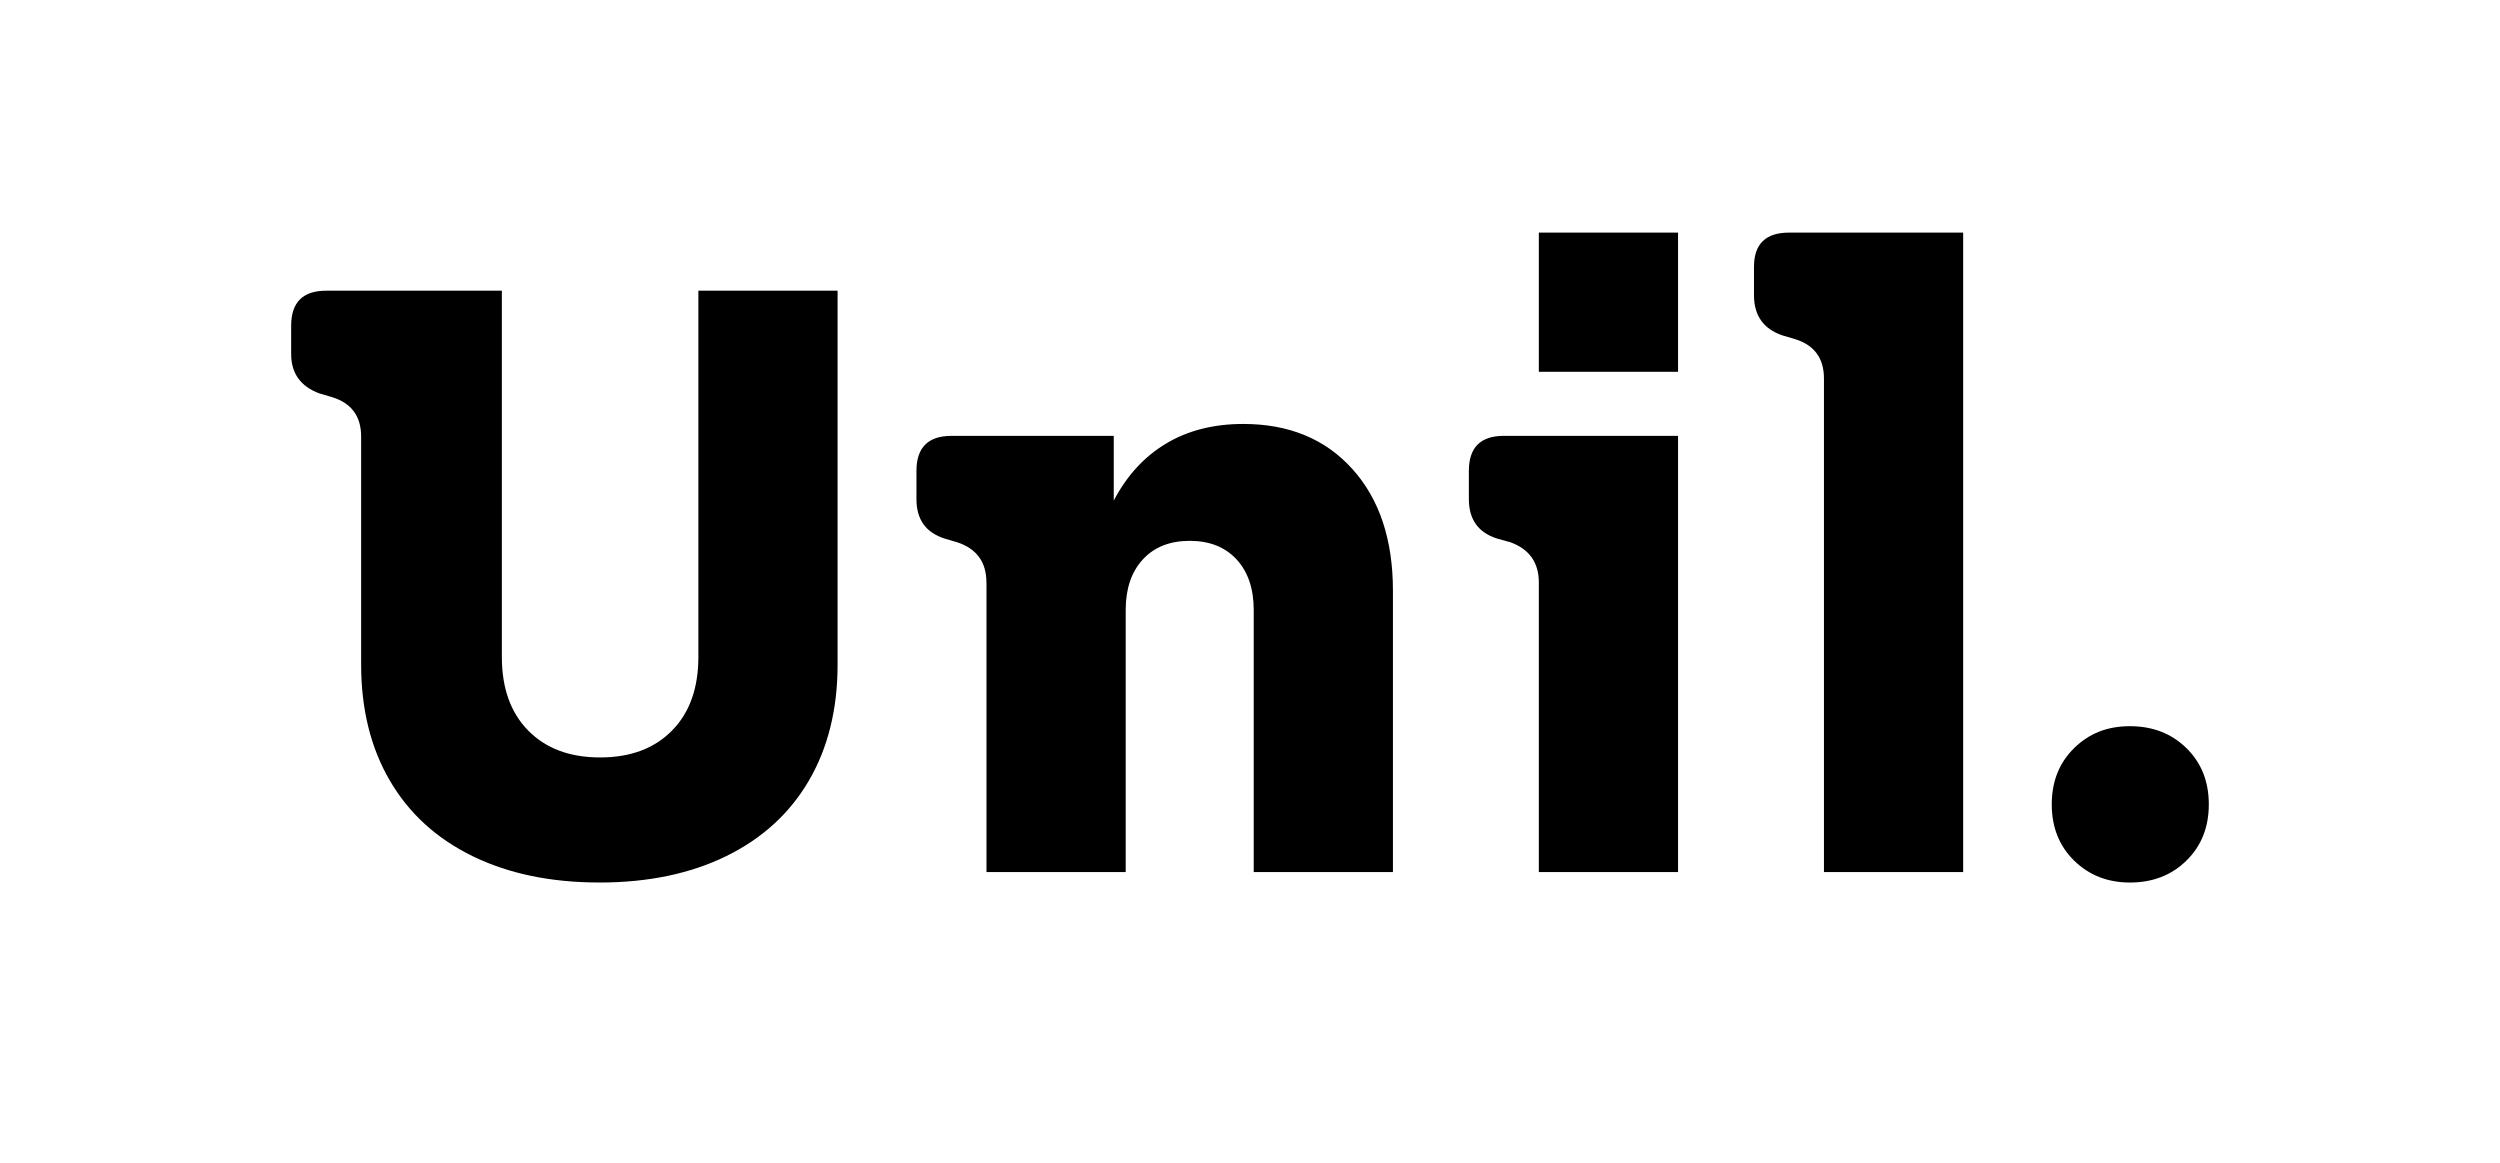
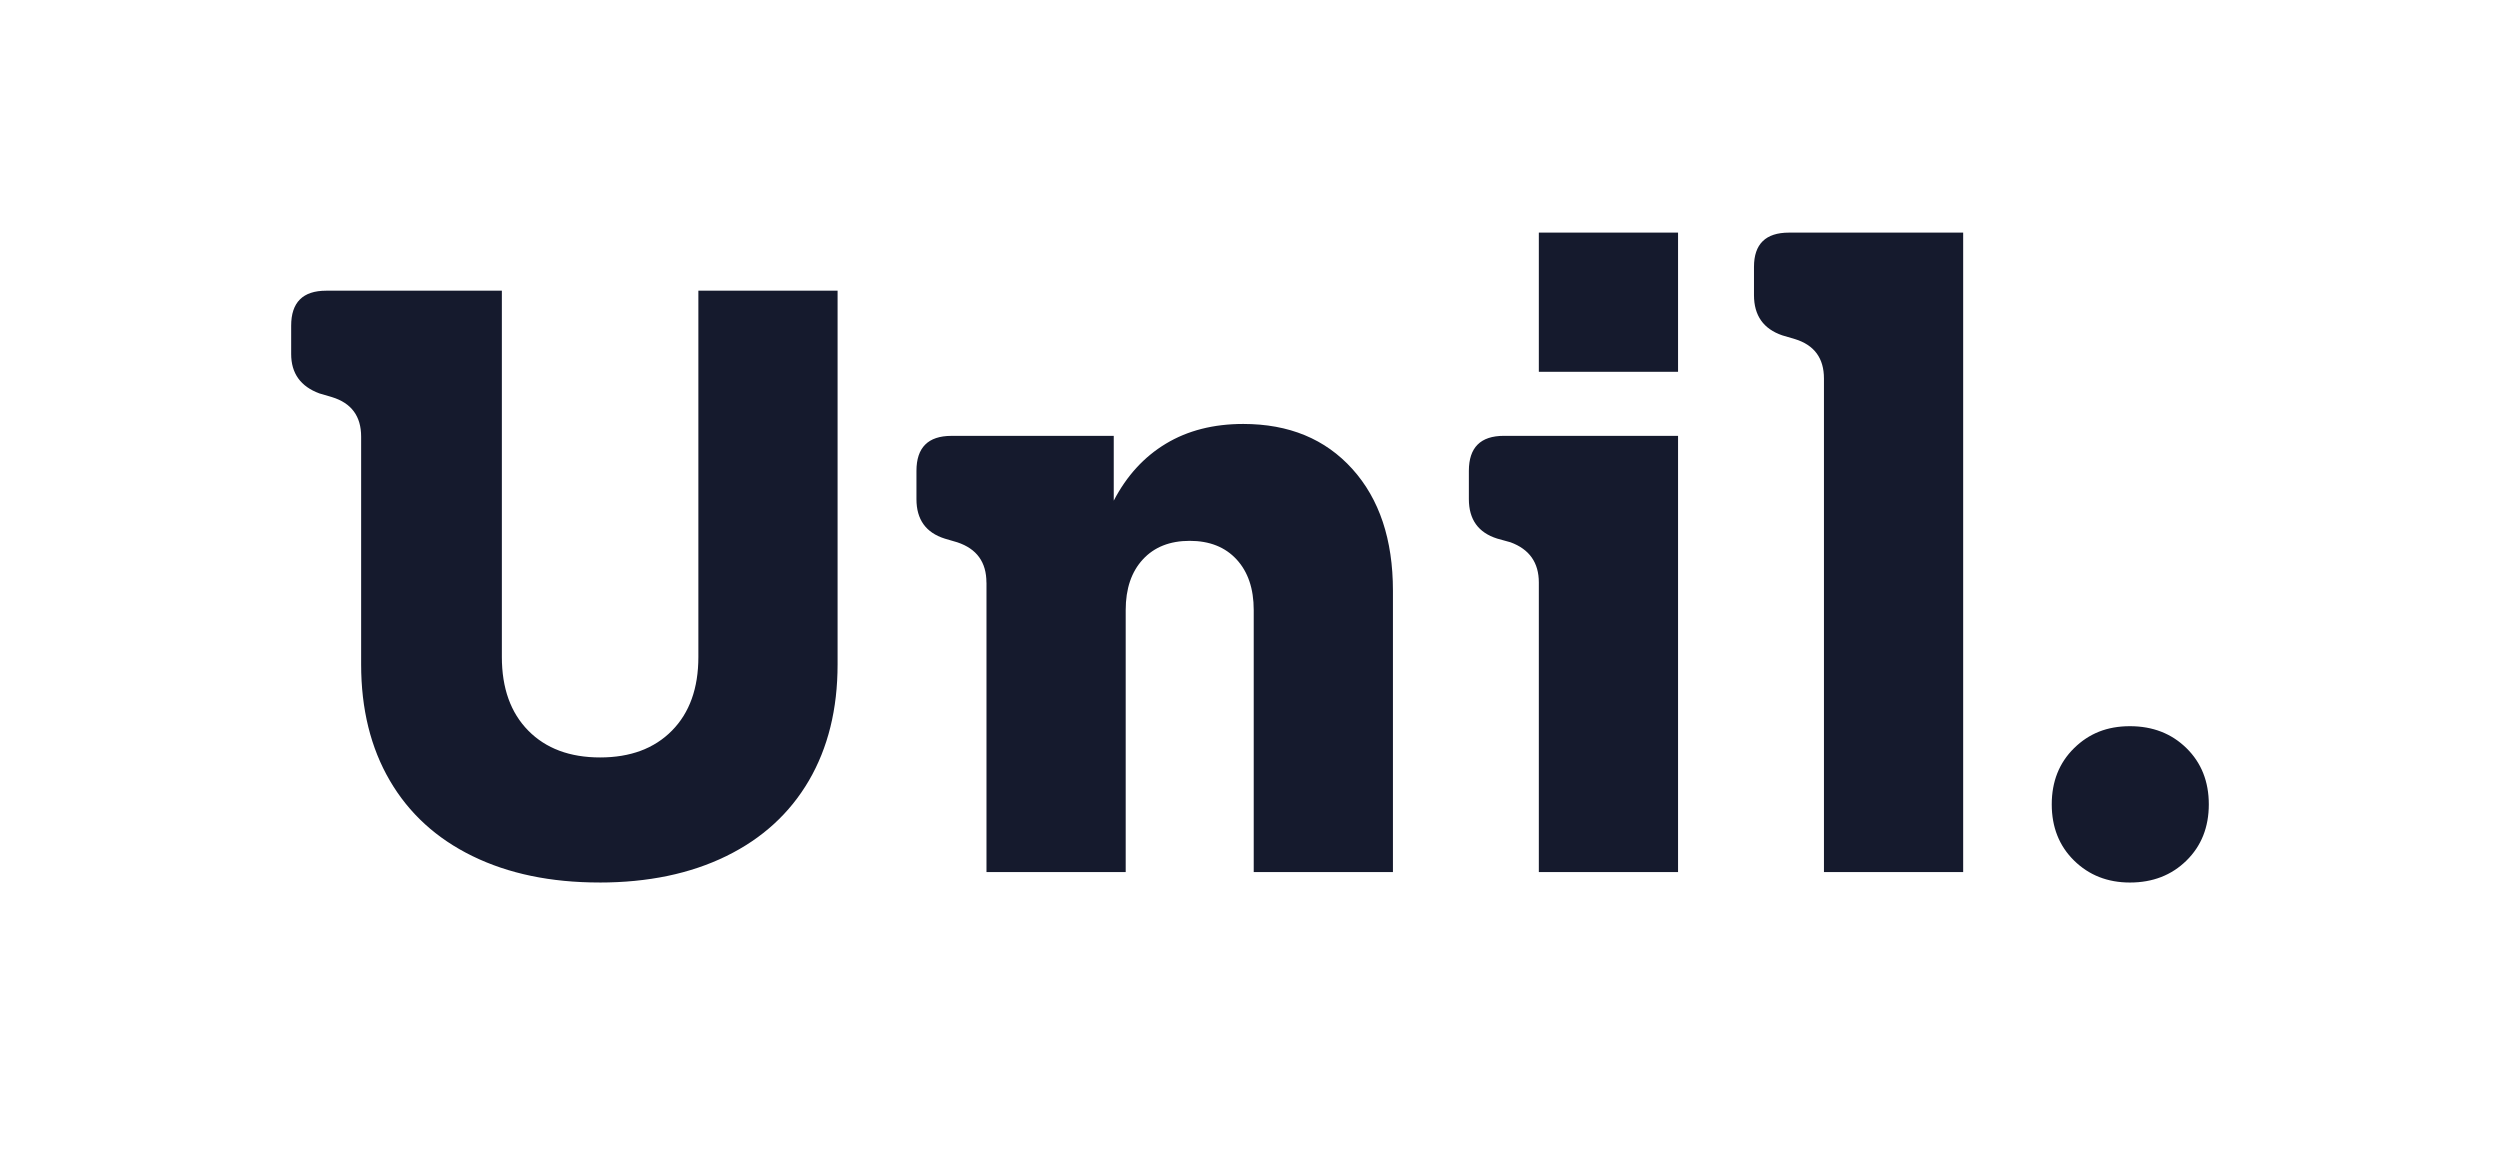
- <svg xmlns="http://www.w3.org/2000/svg" id="UNIL-LOGOTYPE" viewBox="0 0 860 400">
+ <svg xmlns="http://www.w3.org/2000/svg" id="UNIL-LOGOTYPE" fill="#151a2d" viewBox="0 0 860 400">
  <path d="M732.69,303.59c7.85,0,14.34-2.52,19.46-7.56,5.12-5.03,7.68-11.48,7.68-19.33s-2.56-14.3-7.68-19.33c-5.12-5.03-11.61-7.56-19.46-7.56s-14.08,2.52-19.21,7.56c-5.12,5.04-7.68,11.48-7.68,19.33s2.56,14.3,7.68,19.33c5.12,5.03,11.52,7.56,19.21,7.56M627.44,130.22v169.78h47.89V80.02h-59.92c-8.03,0-12.04,3.93-12.04,11.78v9.73c0,7,3.24,11.61,9.73,13.83l4.35,1.28c6.66,2.05,9.99,6.57,9.99,13.57M529.36,127.91h47.89v-47.89h-47.89v47.89ZM529.36,200.38v99.62h47.89v-150.07h-59.92c-8.03,0-12.04,4.01-12.04,12.04v9.73c0,7,3.24,11.52,9.73,13.57l4.61,1.28c6.49,2.39,9.73,7,9.73,13.83M339.35,200.38v99.62h47.89v-90.14c0-7.34,1.96-13.14,5.89-17.41,3.92-4.26,9.3-6.4,16.13-6.4s12.2,2.14,16.13,6.4c3.93,4.27,5.89,10.07,5.89,17.41v90.14h47.89v-96.8c0-17.58-4.65-31.54-13.96-41.87-9.31-10.33-21.81-15.49-37.52-15.49-10.24,0-19.12,2.26-26.63,6.79-7.51,4.52-13.49,11.06-17.93,19.59v-22.28h-55.83c-8.03,0-12.04,4.01-12.04,12.04v9.73c0,7,3.24,11.52,9.73,13.57l4.35,1.28c6.66,2.22,9.99,6.83,9.99,13.83M206.18,303.59c16.73,0,31.28-3.03,43.66-9.09,12.38-6.06,21.85-14.73,28.43-25.99,6.57-11.27,9.86-24.58,9.86-39.95V100h-47.89v125.99c0,10.76-3.03,19.21-9.09,25.35-6.06,6.15-14.3,9.22-24.71,9.22s-18.65-3.07-24.71-9.22c-6.06-6.15-9.09-14.6-9.09-25.35v-125.99h-60.44c-8.03,0-12.04,4.01-12.04,12.04v9.73c0,6.66,3.24,11.18,9.73,13.57l4.35,1.28c6.66,2.05,9.99,6.57,9.99,13.57v78.36c0,15.37,3.28,28.68,9.86,39.95,6.57,11.27,16.04,19.94,28.43,25.99,12.38,6.06,26.93,9.09,43.66,9.09" />
</svg>
